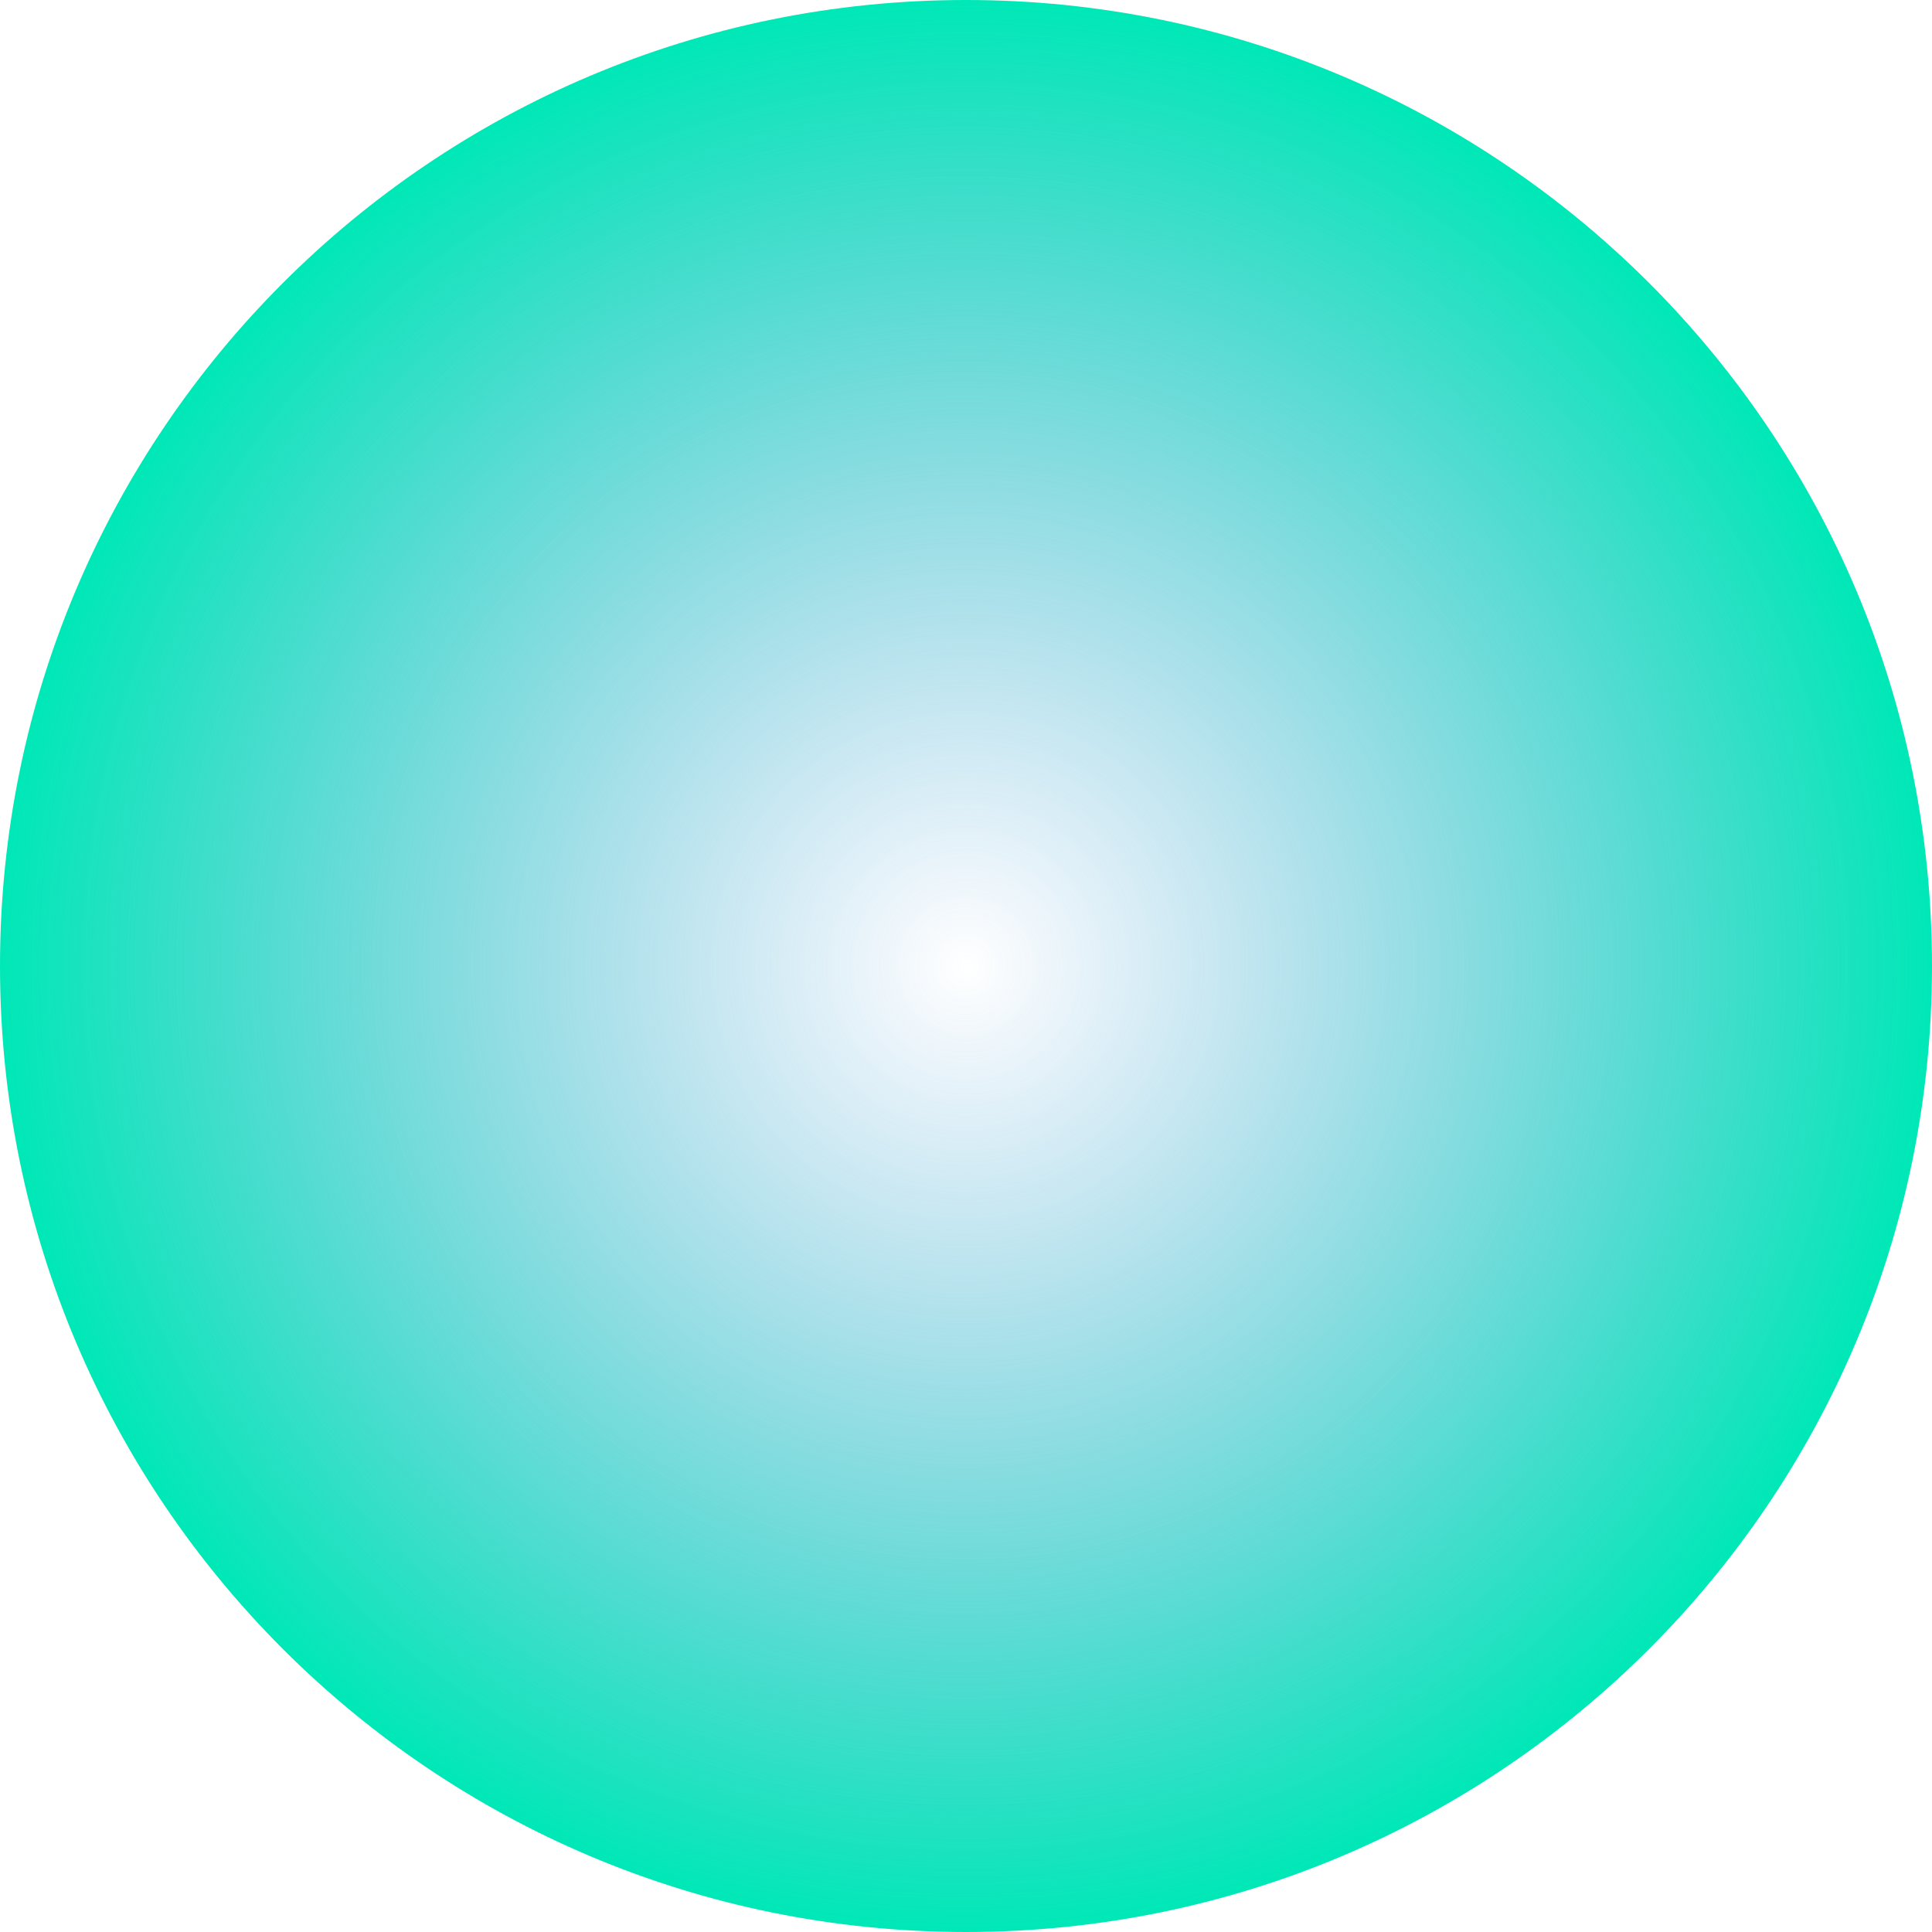
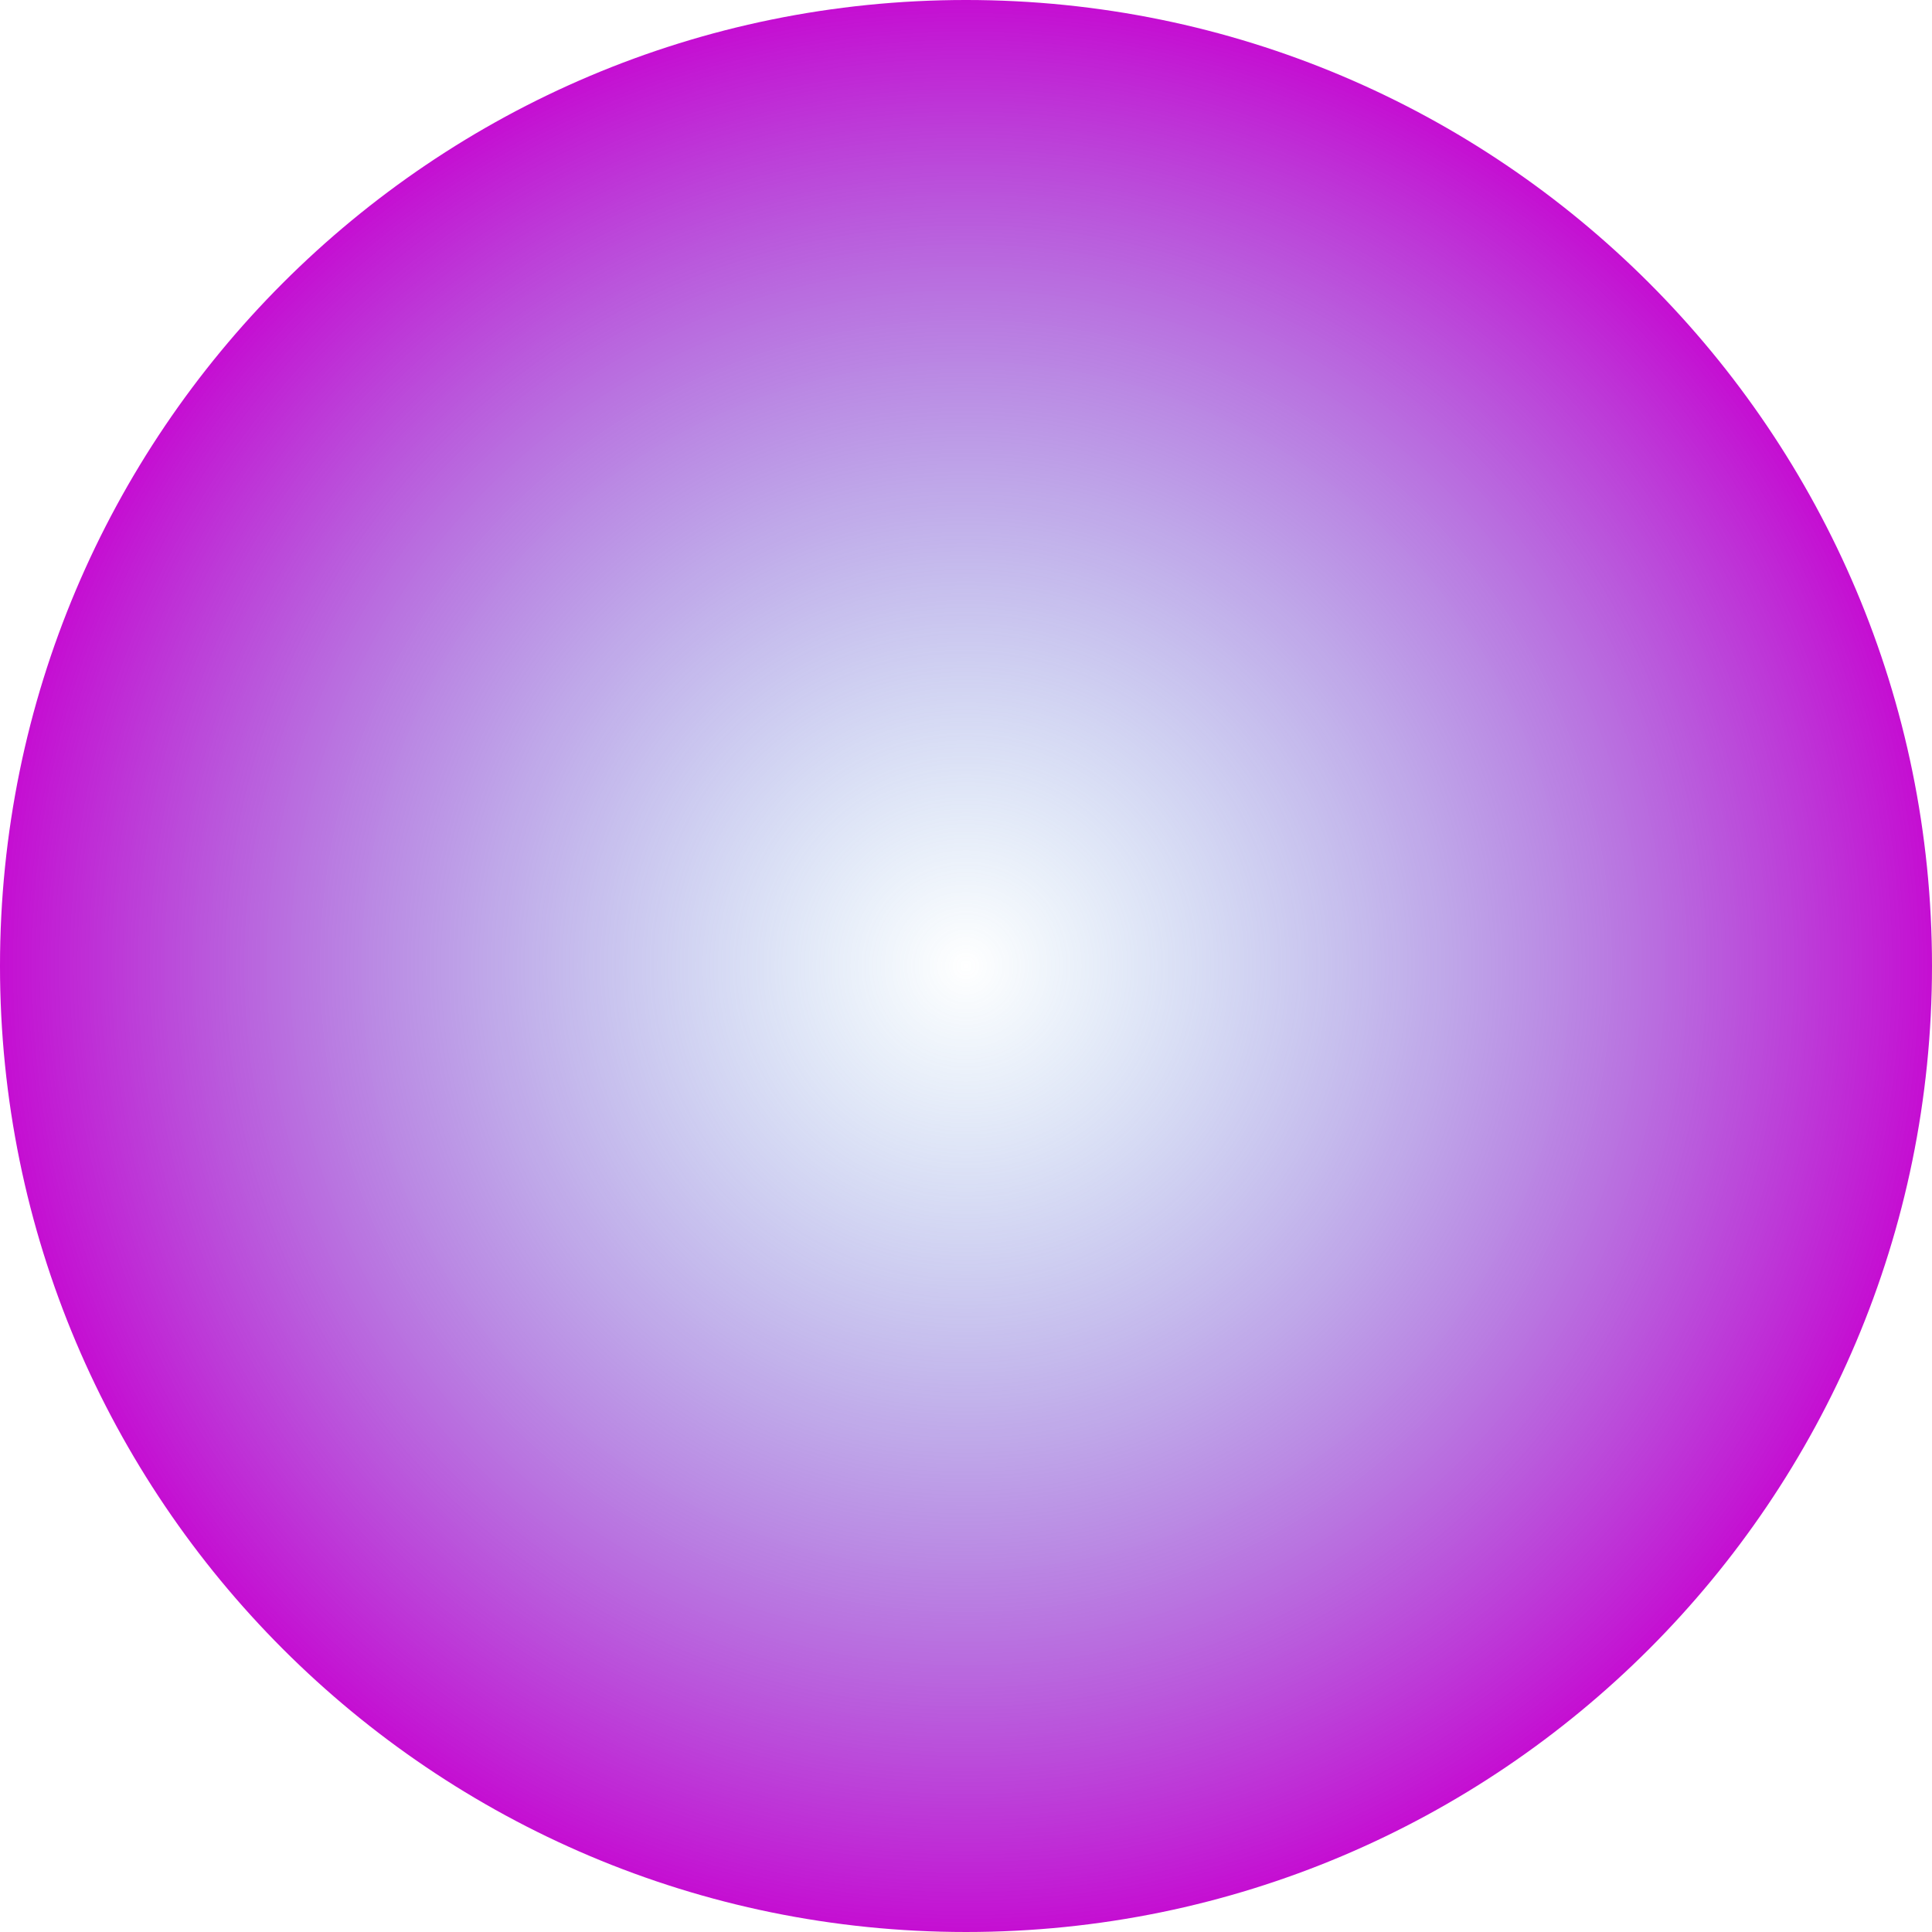
<svg xmlns="http://www.w3.org/2000/svg" xmlns:xlink="http://www.w3.org/1999/xlink" id="svg2" height="104" width="104" version="1.1">
  <defs id="defs4">
    <linearGradient id="linearGradient3857">
      <stop offset="0" style="stop-color:#398dd3;stop-opacity:0" id="stop3859" />
-       <stop offset="1" style="stop-color:#00e8b7;stop-opacity:1" id="stop3861" />
+       <stop offset="1" style="stop-color:#c50ed2;stop-opacity:1" id="stop3861" />
    </linearGradient>
    <radialGradient gradientUnits="userSpaceOnUse" xlink:href="#linearGradient3857" id="radialGradient3863" fy="0" fx="0" r="52" cy="0" cx="0" />
  </defs>
  <g id="layer1" transform="translate(4.9999999e-6,-948.3622)">
    <path style="fill:url(#radialGradient3863);fill-opacity:1;fill-rule:evenodd;stroke:#000000;stroke-width:0;stroke-linecap:butt;stroke-linejoin:miter;stroke-miterlimit:4;stroke-dasharray:none;stroke-opacity:1" id="path2991" transform="translate(52,1000.362)" d="M 52,0 A 52,52 0 1 1 -52,0 52,52 0 1 1 52,0 Z" />
  </g>
</svg>
